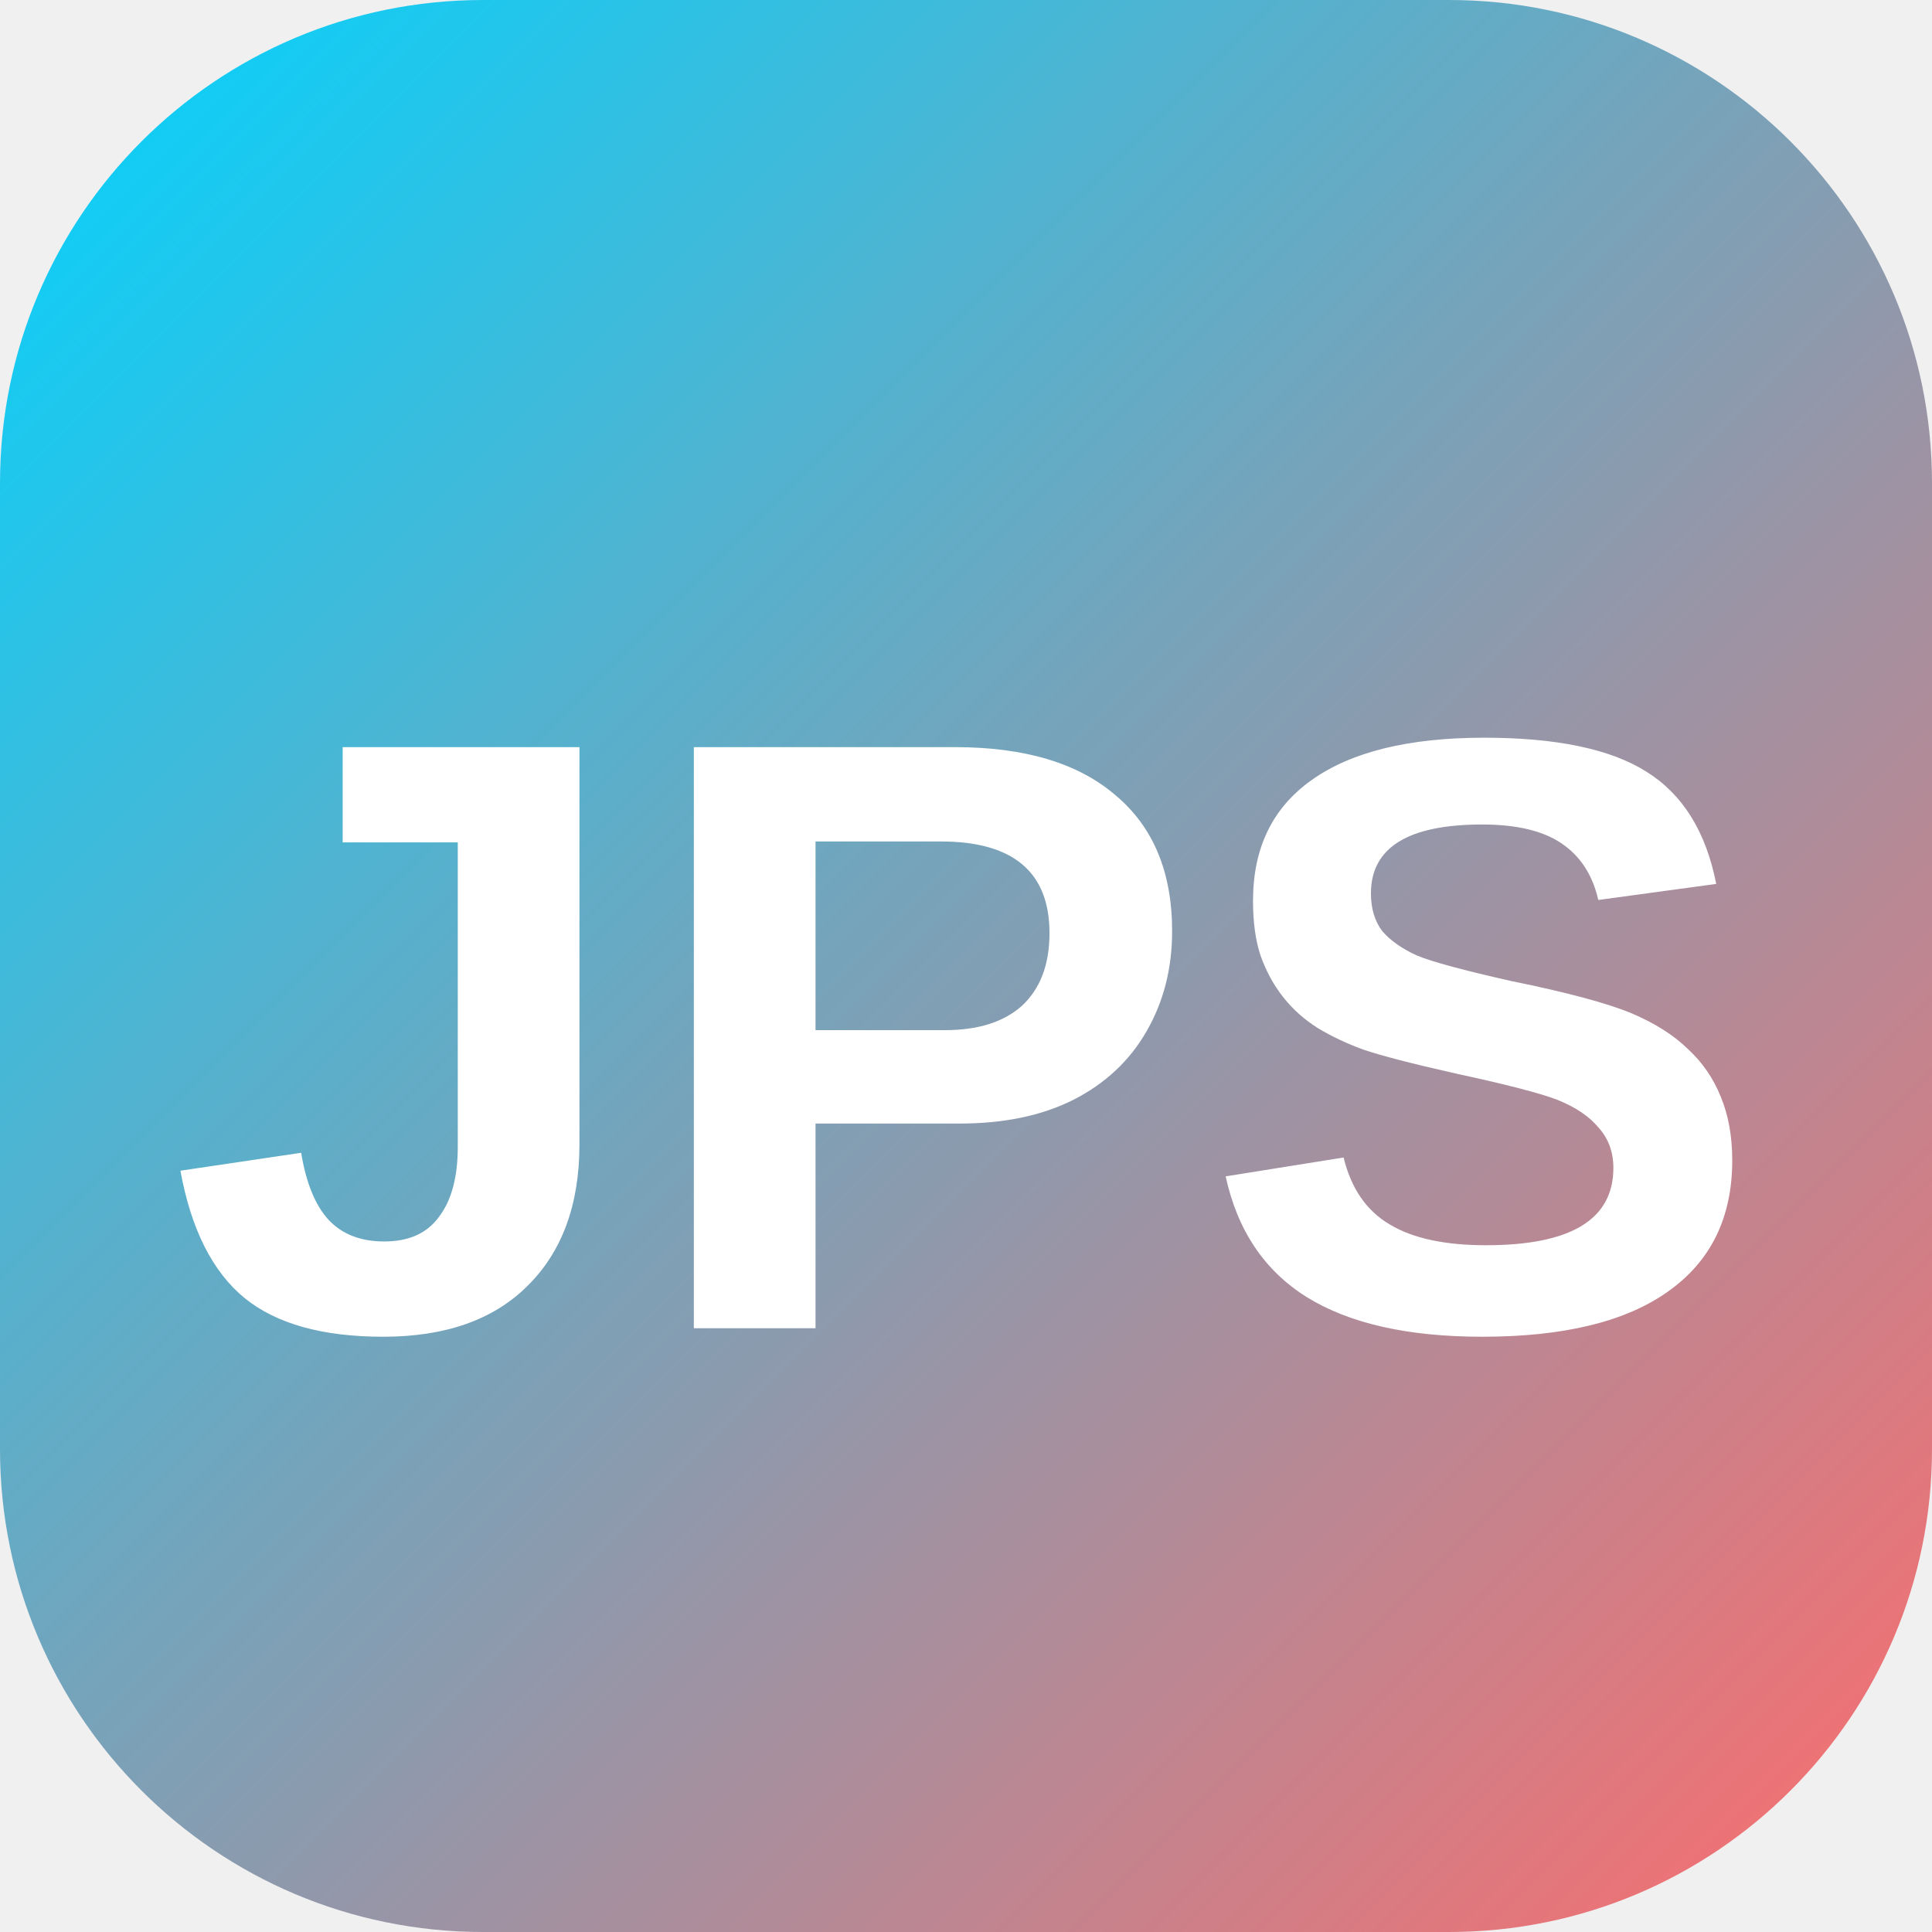
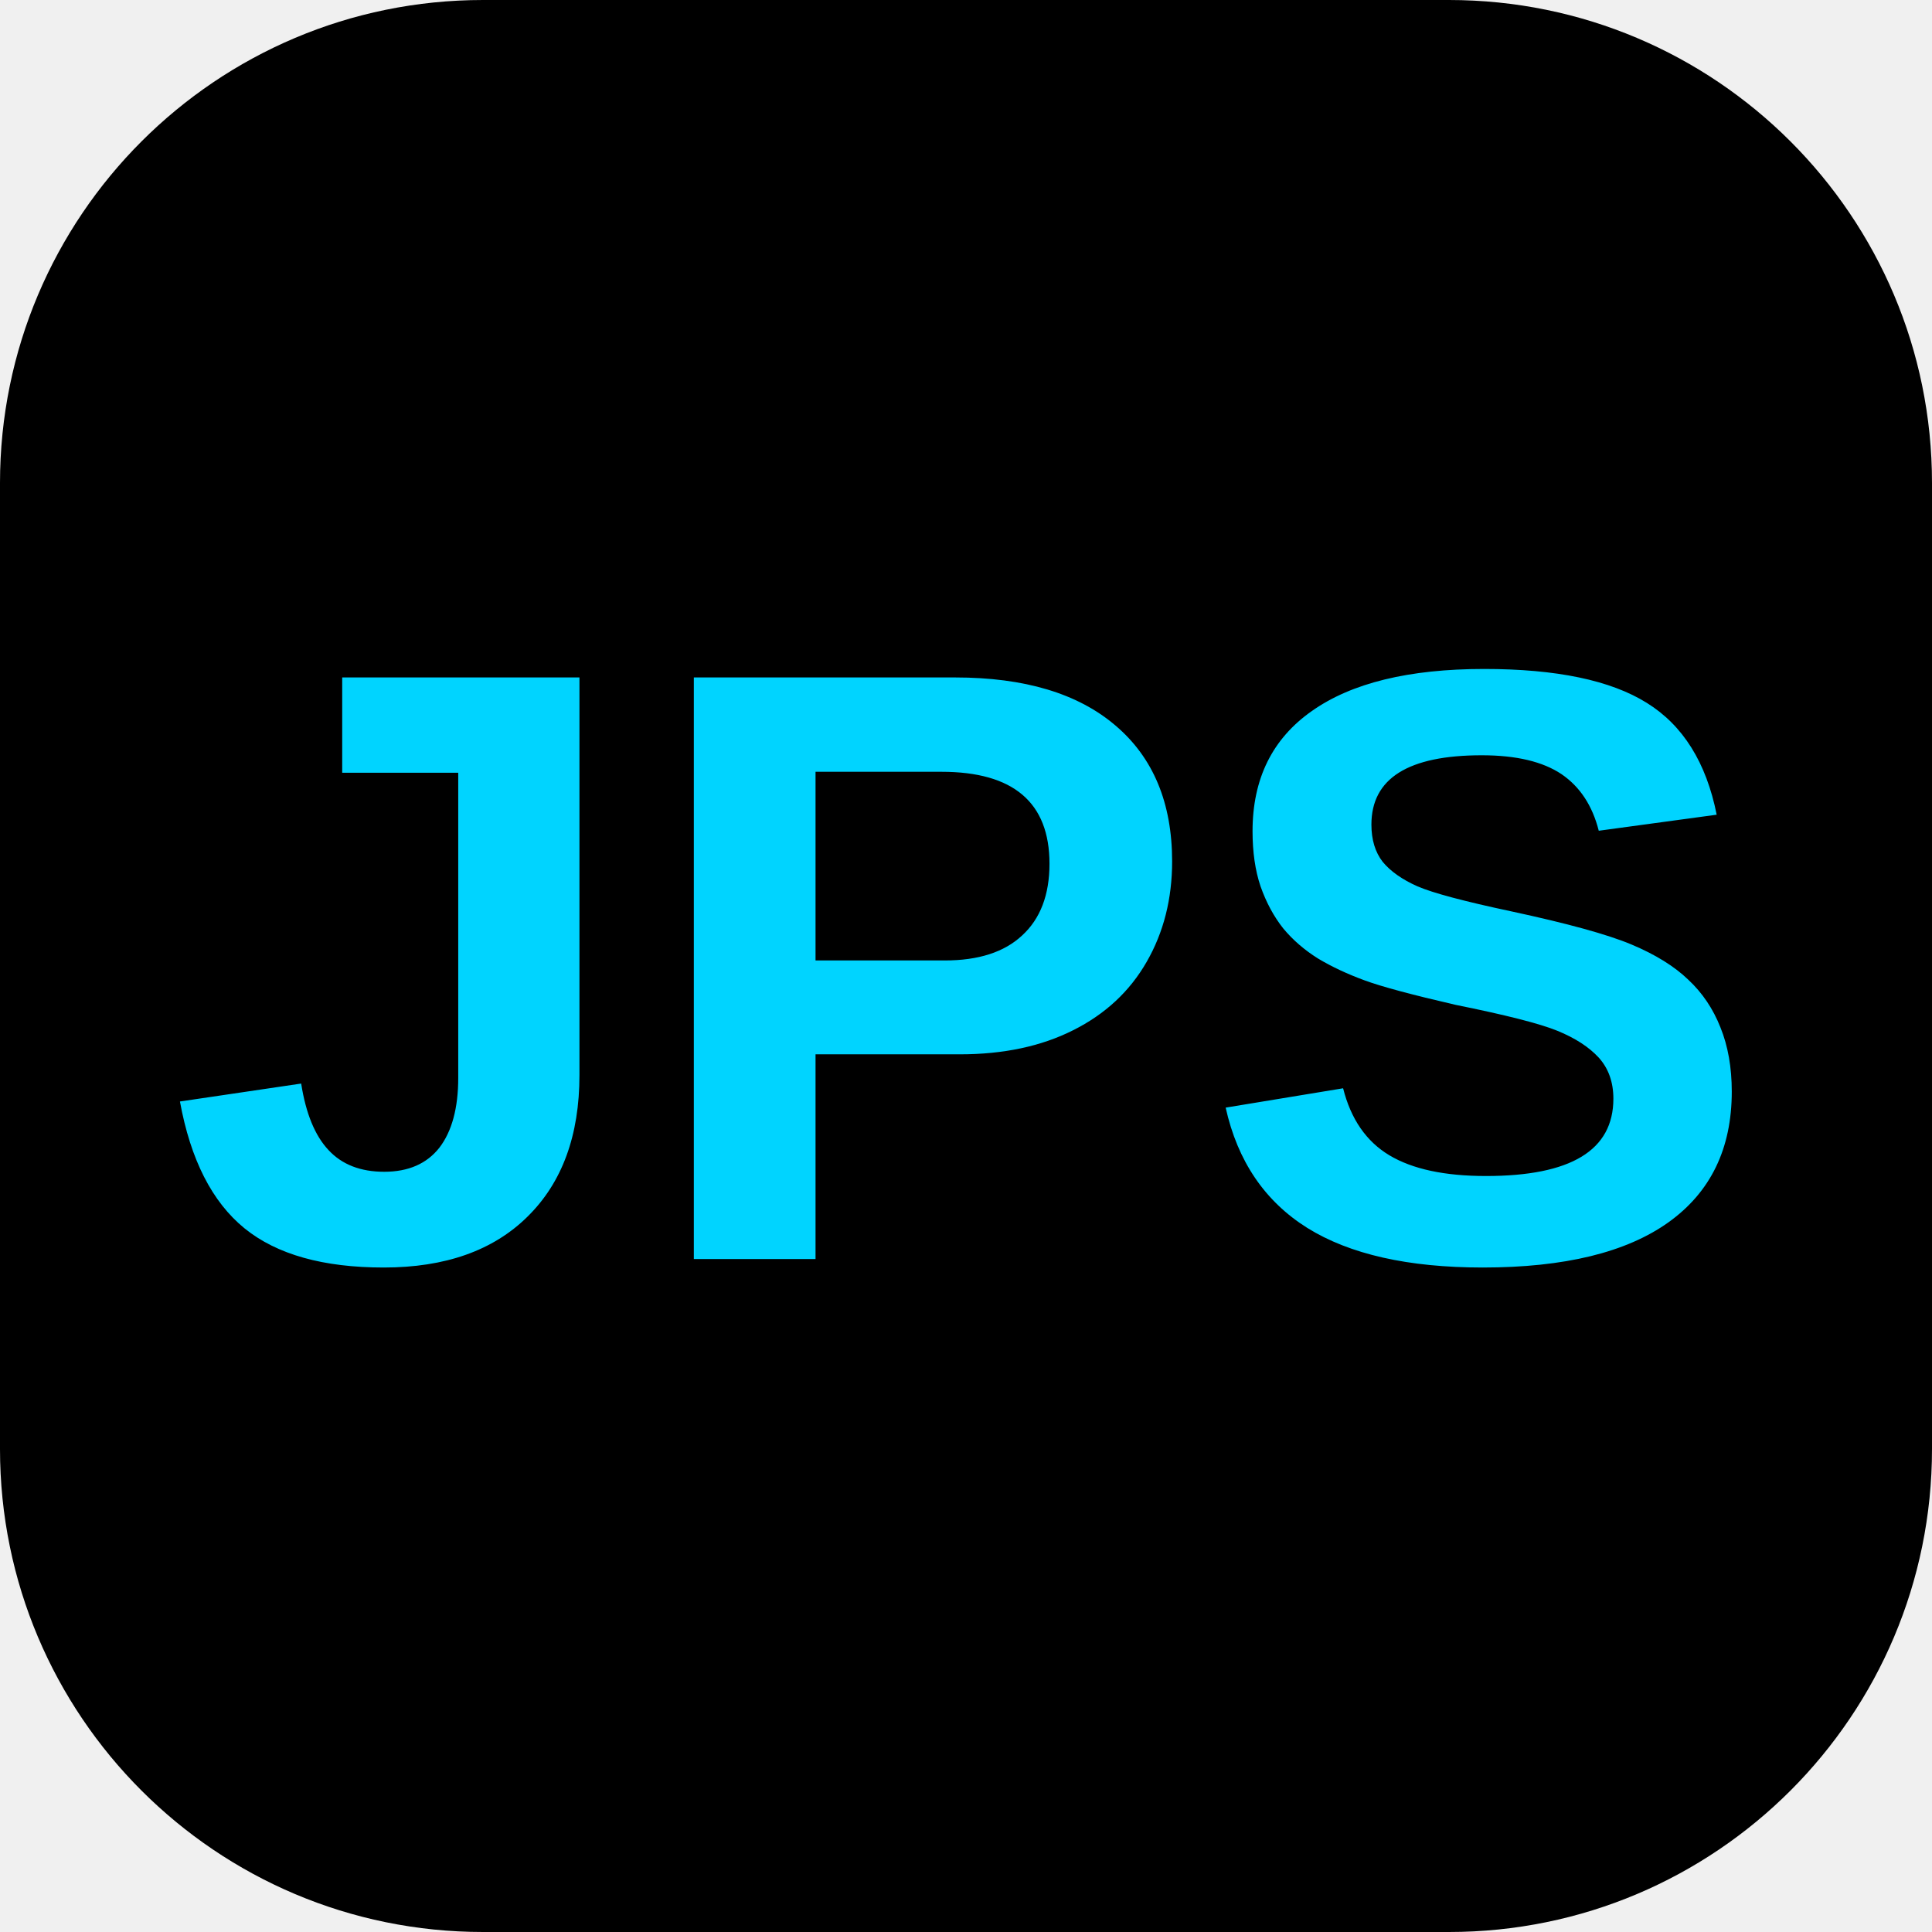
- <svg xmlns="http://www.w3.org/2000/svg" width="32" height="32" viewBox="0 0 32 32" fill="none">
-   <rect width="32" height="32" rx="8" fill="url(#paint0_linear_0_1)" />
-   <text x="16" y="22" text-anchor="middle" fill="white" font-family="Arial, sans-serif" font-size="14" font-weight="bold">JPS</text>
-   <defs>
-     <linearGradient id="paint0_linear_0_1" x1="0" y1="0" x2="32" y2="32" gradientUnits="userSpaceOnUse">
-       <stop stop-color="#00D4FF" />
-       <stop offset="1" stop-color="#FF6B6B" />
-     </linearGradient>
-   </defs>
+ <svg xmlns="http://www.w3.org/2000/svg" width="64" height="64" viewBox="0 0 64 64" fill="none">
+   <rect width="64" height="64" rx="16" fill="#000" />
+   <text x="50%" y="50%" text-anchor="middle" dominant-baseline="central" font-family="Arial, Helvetica, sans-serif" font-size="28" fill="#00d4ff" font-weight="bold">JPS</text>
</svg>
